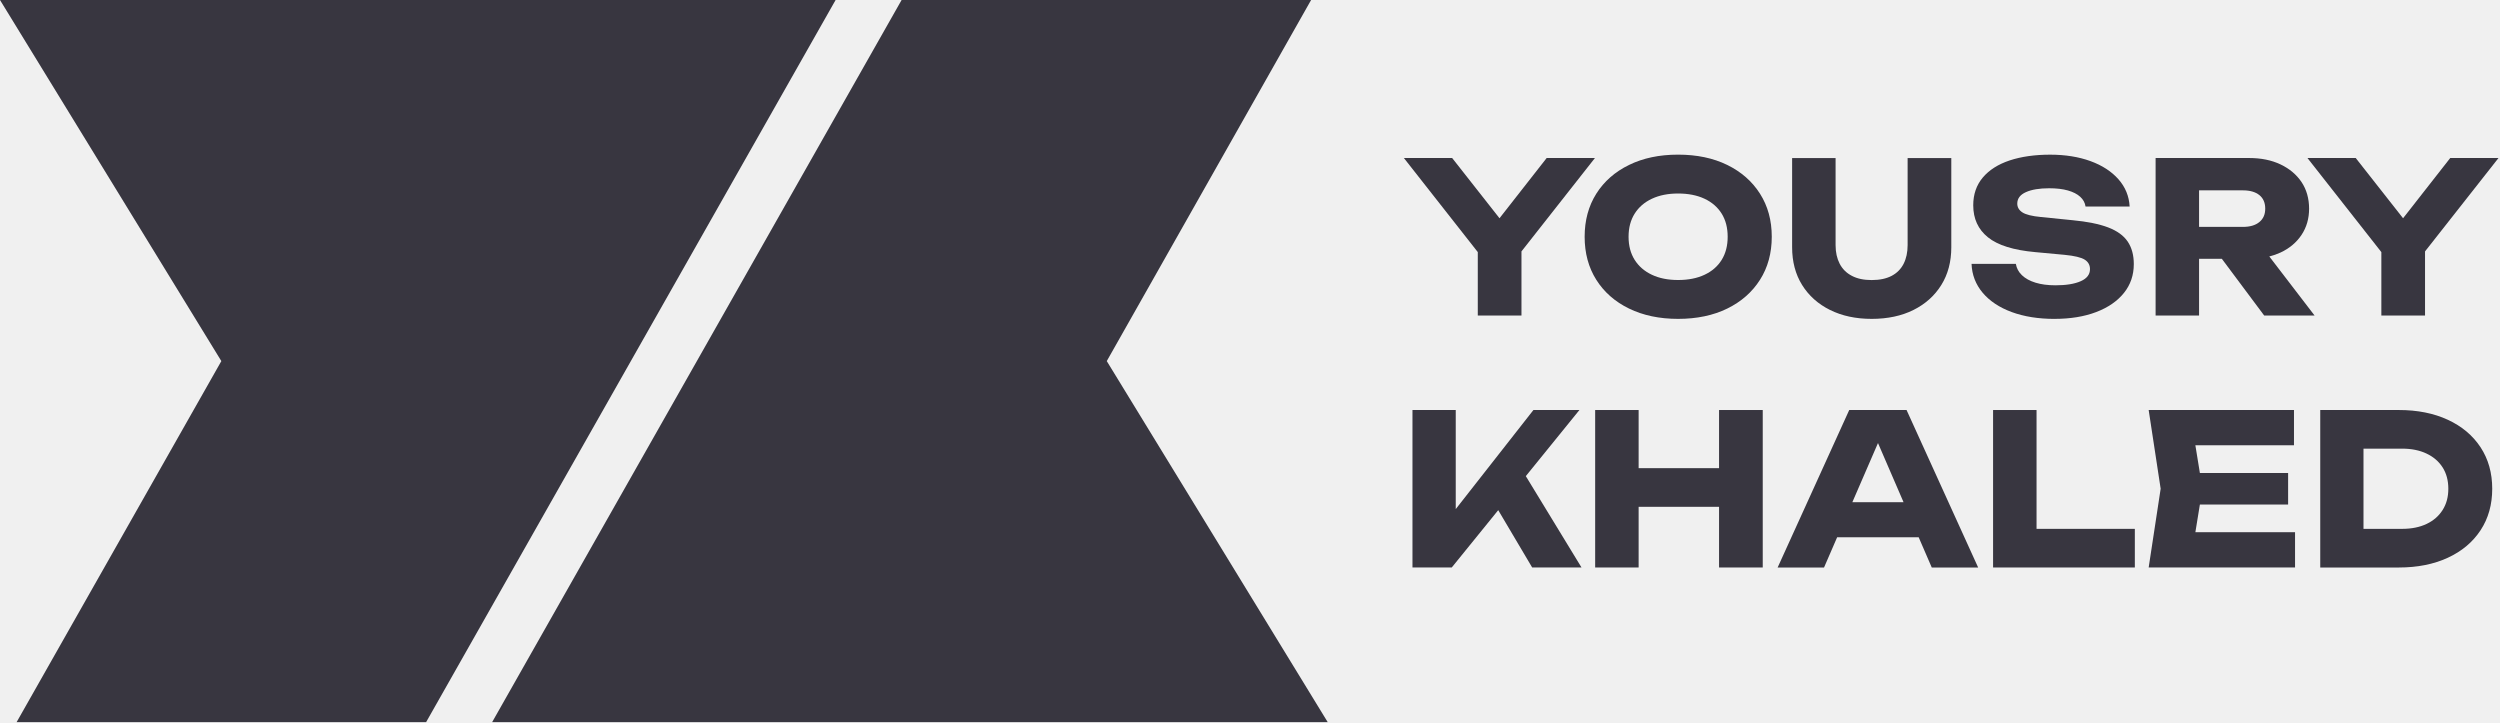
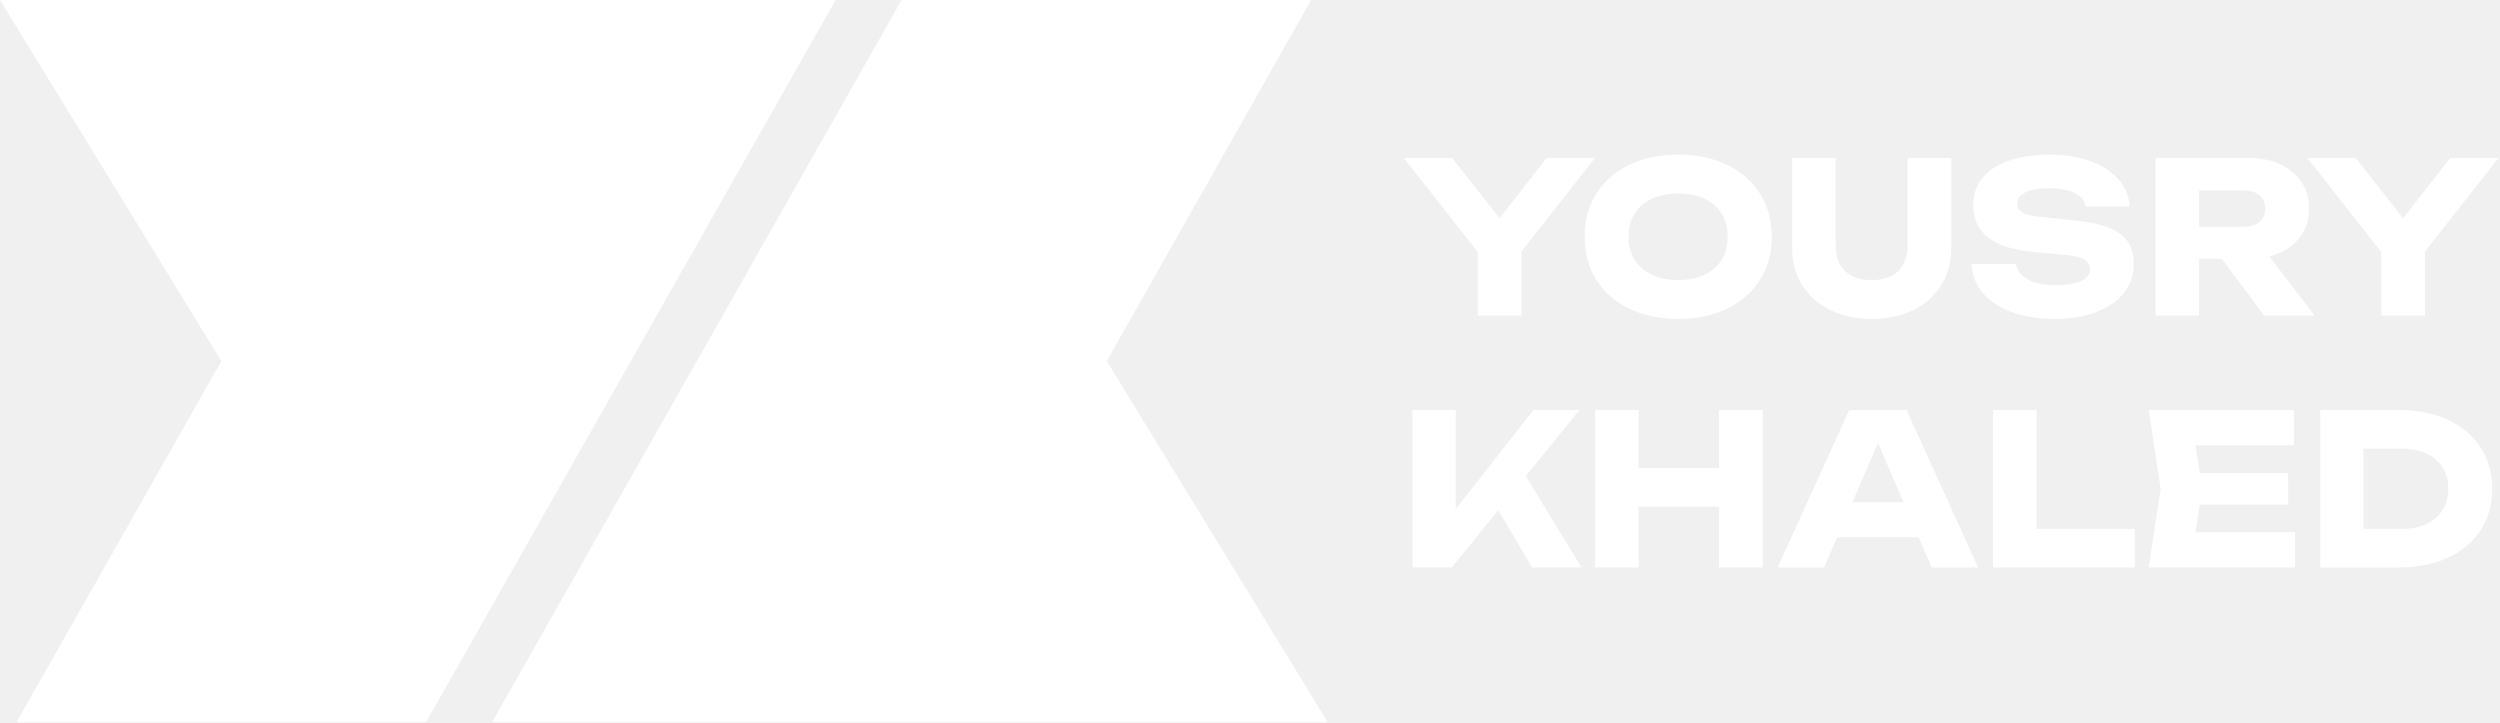
<svg xmlns="http://www.w3.org/2000/svg" id="Layer_1" data-name="Layer 1" viewBox="0 0 919.72 265.67">
  <defs>
    <style>
      .cls-1 {
-         fill: #383640;
+         fill: #ffffff;
      }
    </style>
  </defs>
  <g>
    <polygon class="cls-1" points="543.66 116.07 559.73 116.07 559.73 92.49 586.76 58.13 569 58.13 551.65 80.29 534.23 58.13 516.47 58.13 543.66 92.74 543.66 116.07" />
    <path class="cls-1" d="M635.43,60.68c-5.15-2.52-11.18-3.79-18.08-3.79s-12.86,1.26-18.04,3.79c-5.18,2.52-9.19,6.05-12.05,10.58-2.86,4.53-4.29,9.81-4.29,15.84s1.43,11.31,4.29,15.84c2.86,4.53,6.88,8.06,12.05,10.58,5.18,2.52,11.19,3.79,18.04,3.79s12.93-1.26,18.08-3.79c5.15-2.52,9.17-6.05,12.05-10.58,2.88-4.53,4.33-9.81,4.33-15.84s-1.44-11.3-4.33-15.84c-2.88-4.53-6.9-8.06-12.05-10.58ZM633.39,95.6c-1.47,2.37-3.57,4.2-6.3,5.48-2.73,1.29-5.98,1.93-9.73,1.93s-6.93-.64-9.66-1.93c-2.73-1.29-4.84-3.12-6.33-5.48-1.49-2.37-2.24-5.2-2.24-8.5s.75-6.13,2.24-8.5c1.49-2.37,3.6-4.2,6.33-5.48,2.73-1.29,5.95-1.93,9.66-1.93s7,.64,9.73,1.93c2.73,1.29,4.83,3.12,6.3,5.48,1.47,2.37,2.2,5.2,2.2,8.5s-.73,6.13-2.2,8.5Z" />
    <path class="cls-1" d="M673.25,114.03c4.4,2.19,9.51,3.28,15.33,3.28s11-1.09,15.37-3.28c4.38-2.19,7.79-5.25,10.24-9.19,2.45-3.94,3.67-8.56,3.67-13.87v-32.83h-16.07v32.06c0,2.63-.49,4.91-1.47,6.84-.98,1.93-2.45,3.41-4.4,4.44-1.96,1.03-4.4,1.55-7.34,1.55s-5.32-.51-7.3-1.55c-1.98-1.03-3.48-2.51-4.48-4.44-1-1.93-1.51-4.21-1.51-6.84v-32.06h-15.99v32.83c0,5.3,1.22,9.93,3.67,13.87,2.45,3.94,5.87,7,10.27,9.19Z" />
    <path class="cls-1" d="M755.87,117.31c5.82,0,10.92-.84,15.3-2.51,4.38-1.67,7.78-4.02,10.2-7.03,2.42-3.01,3.63-6.55,3.63-10.62,0-3.3-.75-6.05-2.24-8.27-1.49-2.21-3.89-3.95-7.18-5.21-3.3-1.26-7.7-2.15-13.21-2.67l-11.51-1.16c-3.3-.31-5.58-.88-6.84-1.7-1.26-.82-1.89-1.9-1.89-3.24,0-1.85,1.05-3.26,3.17-4.21,2.11-.95,4.97-1.43,8.58-1.43,2.68,0,4.97.27,6.88.81,1.9.54,3.41,1.31,4.52,2.32,1.11,1,1.76,2.2,1.97,3.59h16.22c-.21-3.81-1.58-7.16-4.13-10.04-2.55-2.88-5.99-5.11-10.31-6.68-4.33-1.57-9.27-2.36-14.83-2.36s-10.62.71-14.87,2.12c-4.25,1.42-7.54,3.52-9.89,6.3-2.34,2.78-3.51,6.18-3.51,10.2,0,4.94,1.8,8.87,5.41,11.78,3.6,2.91,9.4,4.73,17.38,5.45l10.81,1c3.66.36,6.13.95,7.42,1.78,1.29.82,1.93,1.98,1.93,3.48,0,1.96-1.13,3.44-3.4,4.44-2.27,1-5.36,1.51-9.27,1.51-2.83,0-5.29-.32-7.38-.97-2.09-.64-3.75-1.56-4.98-2.74-1.24-1.18-1.98-2.57-2.24-4.17h-16.3c.15,4.02,1.52,7.56,4.09,10.62,2.58,3.06,6.14,5.43,10.7,7.11,4.56,1.67,9.82,2.51,15.8,2.51Z" />
    <path class="cls-1" d="M838.99,92.9c3.29-1.54,5.87-3.71,7.72-6.49,1.85-2.78,2.78-6,2.78-9.66s-.93-7.02-2.78-9.77c-1.85-2.75-4.43-4.92-7.72-6.49-3.3-1.57-7.16-2.36-11.59-2.36h-34.38v57.94h15.99v-20.86h8.38l15.57,20.86h18.54l-16.65-21.72c1.46-.37,2.84-.85,4.13-1.45ZM809.01,70.03h16.15c2.57,0,4.58.58,6.03,1.74,1.44,1.16,2.16,2.82,2.16,4.98s-.72,3.76-2.16,4.94c-1.44,1.19-3.45,1.78-6.03,1.78h-16.15v-13.44Z" />
    <polygon class="cls-1" points="876.07 116.07 892.14 116.07 892.14 92.49 919.17 58.13 901.41 58.13 884.06 80.29 866.64 58.13 848.88 58.13 876.07 92.74 876.07 116.07" />
    <polygon class="cls-1" points="581.05 150.84 564.13 150.84 535.55 187.29 535.55 150.84 519.63 150.84 519.63 208.77 534.08 208.77 551.18 187.68 563.67 208.77 581.82 208.77 561.33 175.16 581.05 150.84" />
    <polygon class="cls-1" points="632.42 172.23 602.83 172.23 602.83 150.84 586.84 150.84 586.84 208.77 602.83 208.77 602.83 186.45 632.42 186.45 632.42 208.77 648.49 208.77 648.49 150.84 632.42 150.84 632.42 172.23" />
    <path class="cls-1" d="M680.31,150.84l-26.34,57.94h17.07l4.82-11.12h30l4.81,11.12h17.07l-26.34-57.94h-21.09ZM681.46,184.75l9.43-21.76,9.4,21.76h-18.83Z" />
    <polygon class="cls-1" points="749.22 150.84 733.23 150.84 733.23 208.77 785.38 208.77 785.38 194.56 749.22 194.56 749.22 150.84" />
    <polygon class="cls-1" points="809.31 185.6 841.77 185.6 841.77 174.01 809.31 174.01 807.65 163.81 843.93 163.81 843.93 150.84 790.47 150.84 794.88 179.8 790.47 208.77 844.32 208.77 844.32 195.8 807.65 195.8 809.31 185.6" />
    <path class="cls-1" d="M900.52,154.43c-5.18-2.4-11.19-3.59-18.04-3.59h-28.89v57.94h28.89c6.85,0,12.86-1.2,18.04-3.59,5.18-2.39,9.19-5.77,12.05-10.12,2.86-4.35,4.29-9.44,4.29-15.26s-1.43-10.9-4.29-15.26c-2.86-4.35-6.88-7.73-12.05-10.12ZM898.62,187.61c-1.39,2.21-3.36,3.93-5.91,5.14-2.55,1.21-5.55,1.81-9,1.81h-14.21v-29.51h14.21c3.45,0,6.45.61,9,1.82,2.55,1.21,4.52,2.91,5.91,5.1,1.39,2.19,2.09,4.8,2.09,7.84s-.7,5.59-2.09,7.8Z" />
  </g>
  <polygon class="cls-1" points="0 0 81.43 132.84 6.11 265.67 156.76 265.67 307.41 0 0 0" />
  <polygon class="cls-1" points="482.34 0 331.69 0 181.05 265.67 488.45 265.67 407.17 132.84 482.34 0" />
</svg>
